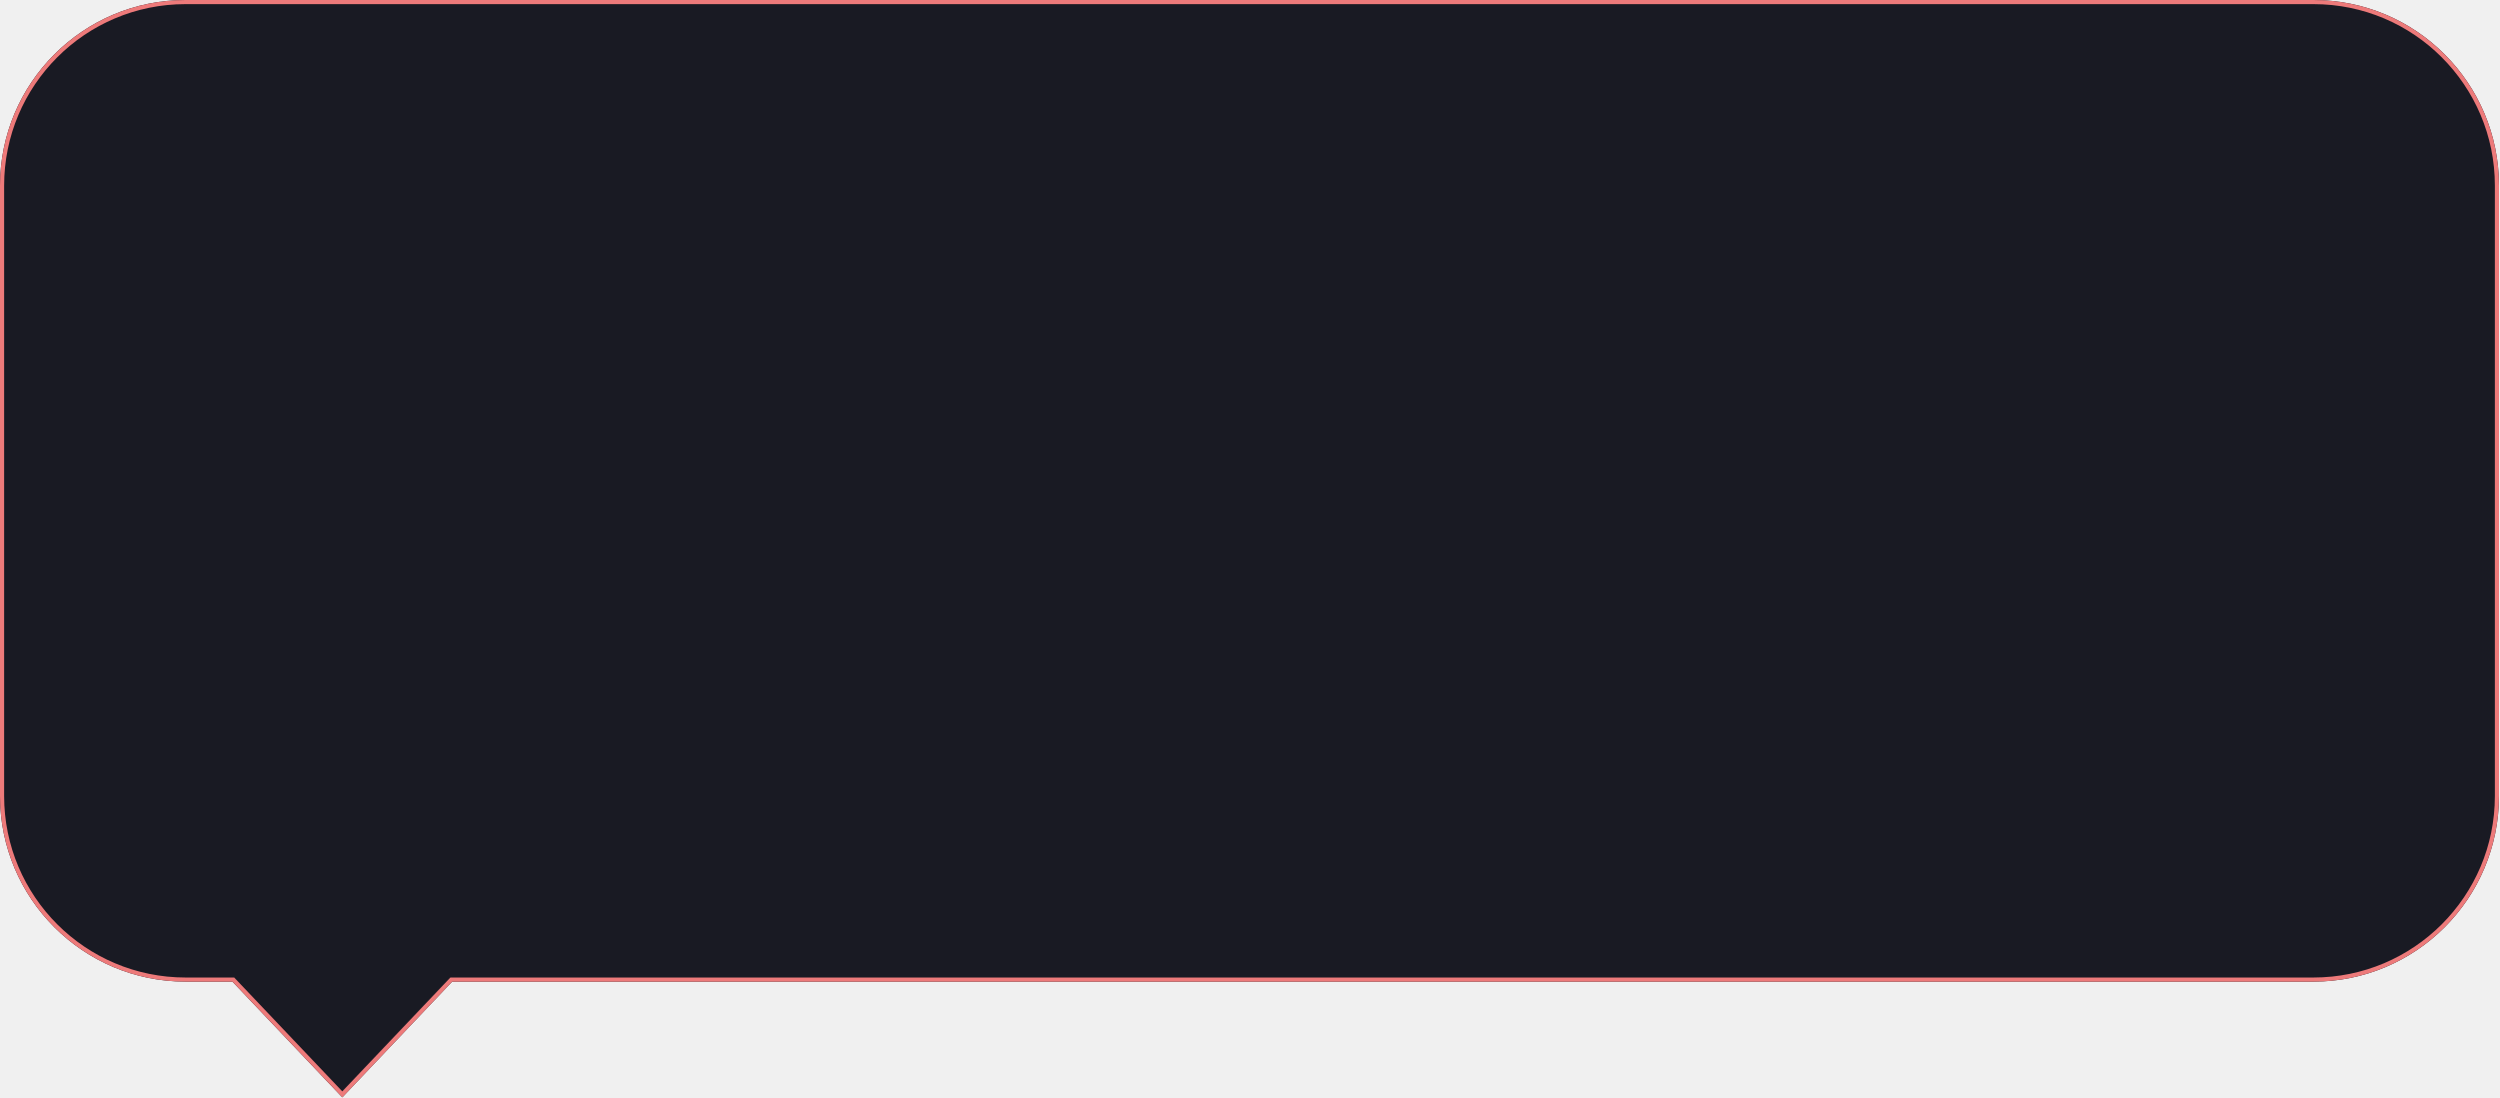
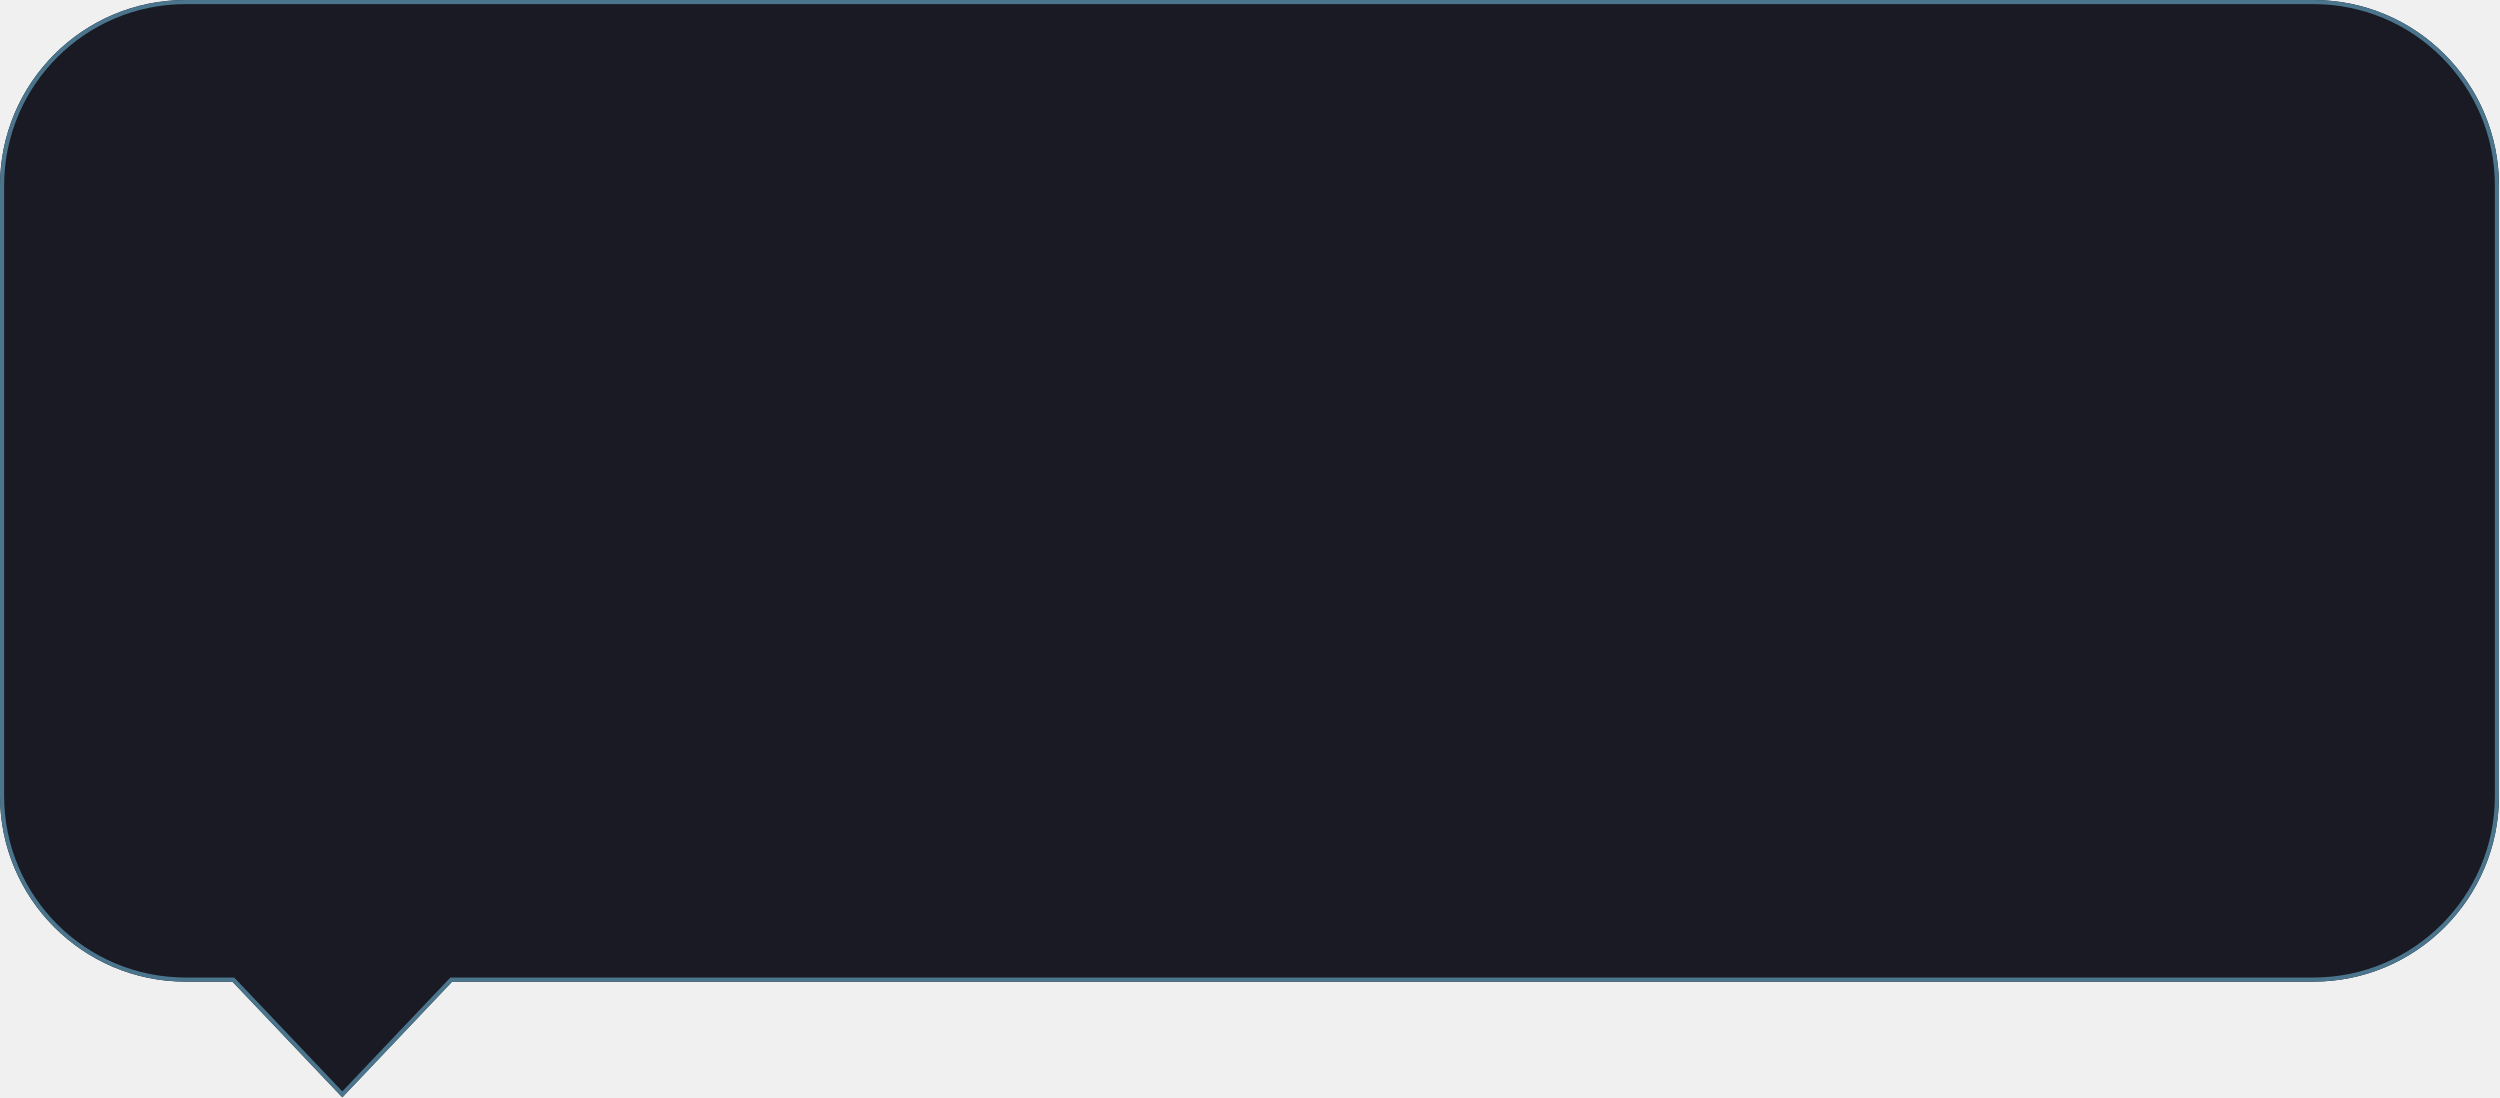
<svg xmlns="http://www.w3.org/2000/svg" width="606" height="266" viewBox="0 0 606 266" fill="none">
  <mask id="path-1-inside-1_341_510" fill="white">
    <path fill-rule="evenodd" clip-rule="evenodd" d="M45 0C20.147 0 0 20.147 0 45V192.952C0 217.805 20.168 237.952 45.02 237.952H56.361L83 266L109.639 237.952H560.979C585.832 237.952 606 217.805 606 192.952V45C606 20.147 585.853 0 561 0H45Z" />
  </mask>
  <path fill-rule="evenodd" clip-rule="evenodd" d="M45 0C20.147 0 0 20.147 0 45V192.952C0 217.805 20.168 237.952 45.02 237.952H56.361L83 266L109.639 237.952H560.979C585.832 237.952 606 217.805 606 192.952V45C606 20.147 585.853 0 561 0H45Z" fill="#191A23" />
-   <path d="M56.361 237.952L57.086 237.264L56.791 236.952H56.361V237.952ZM83 266L82.275 266.689L83 267.452L83.725 266.689L83 266ZM109.639 237.952V236.952H109.209L108.914 237.264L109.639 237.952ZM1 45C1 20.7 20.7 1 45 1V-1C19.595 -1 -1 19.595 -1 45H1ZM1 192.952V45H-1V192.952H1ZM45.02 236.952C20.719 236.952 1 217.252 1 192.952H-1C-1 218.358 19.616 238.952 45.02 238.952V236.952ZM56.361 236.952H45.02V238.952H56.361V236.952ZM83.725 265.311L57.086 237.264L55.636 238.641L82.275 266.689L83.725 265.311ZM108.914 237.264L82.275 265.311L83.725 266.689L110.364 238.641L108.914 237.264ZM560.979 236.952H109.639V238.952H560.979V236.952ZM605 192.952C605 217.252 585.281 236.952 560.979 236.952V238.952C586.384 238.952 607 218.358 607 192.952H605ZM605 45V192.952H607V45H605ZM561 1C585.3 1 605 20.7 605 45H607C607 19.595 586.405 -1 561 -1V1ZM45 1H561V-1H45V1Z" fill="#ED7A7A" mask="url(#path-1-inside-1_341_510)" />
+   <path d="M56.361 237.952L57.086 237.264L56.791 236.952H56.361V237.952ZM83 266L82.275 266.689L83 267.452L83.725 266.689L83 266ZM109.639 237.952V236.952H109.209L108.914 237.264L109.639 237.952ZM1 45C1 20.7 20.7 1 45 1V-1C19.595 -1 -1 19.595 -1 45H1ZM1 192.952V45H-1V192.952H1ZM45.02 236.952C20.719 236.952 1 217.252 1 192.952H-1C-1 218.358 19.616 238.952 45.02 238.952V236.952ZM56.361 236.952H45.02V238.952H56.361V236.952ZM83.725 265.311L57.086 237.264L55.636 238.641L82.275 266.689L83.725 265.311ZM108.914 237.264L82.275 265.311L83.725 266.689L110.364 238.641L108.914 237.264ZM560.979 236.952H109.639V238.952H560.979V236.952ZM605 192.952C605 217.252 585.281 236.952 560.979 236.952V238.952C586.384 238.952 607 218.358 607 192.952H605ZM605 45V192.952H607V45H605ZM561 1C585.3 1 605 20.7 605 45H607C607 19.595 586.405 -1 561 -1V1ZM45 1H561V-1H45V1Z" fill="#4A758C" mask="url(#path-1-inside-1_341_510)" />
</svg>
